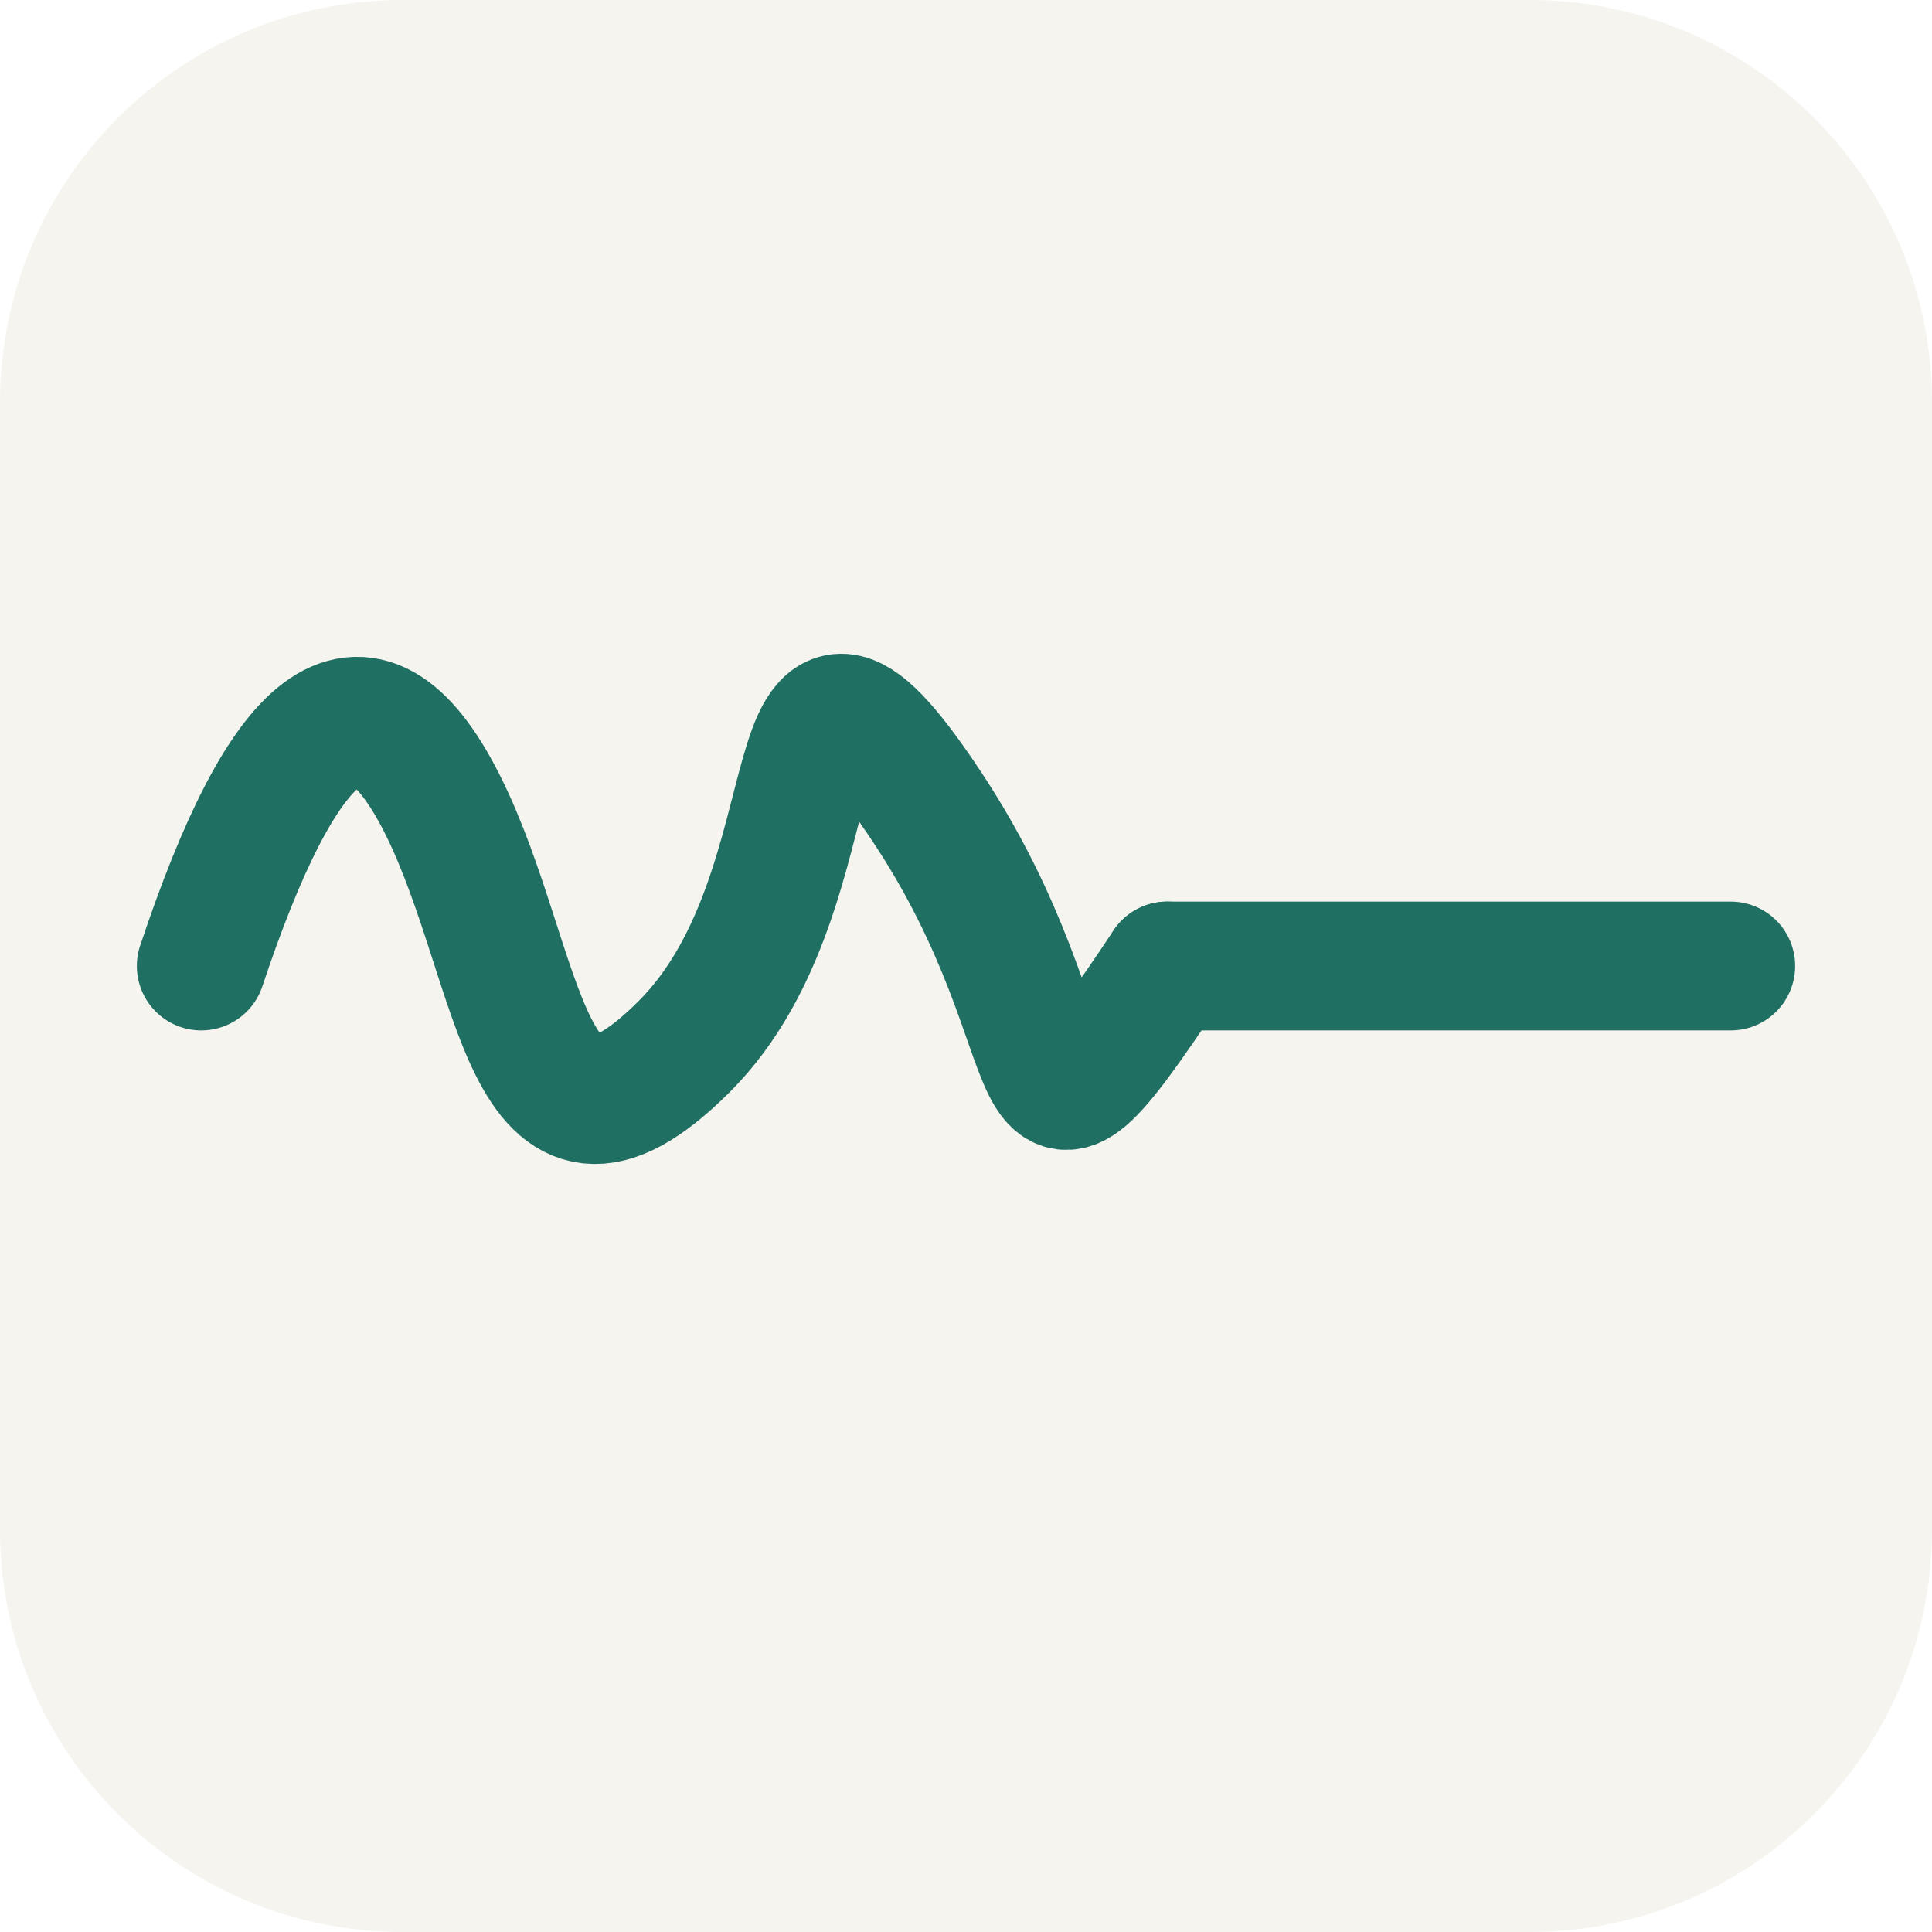
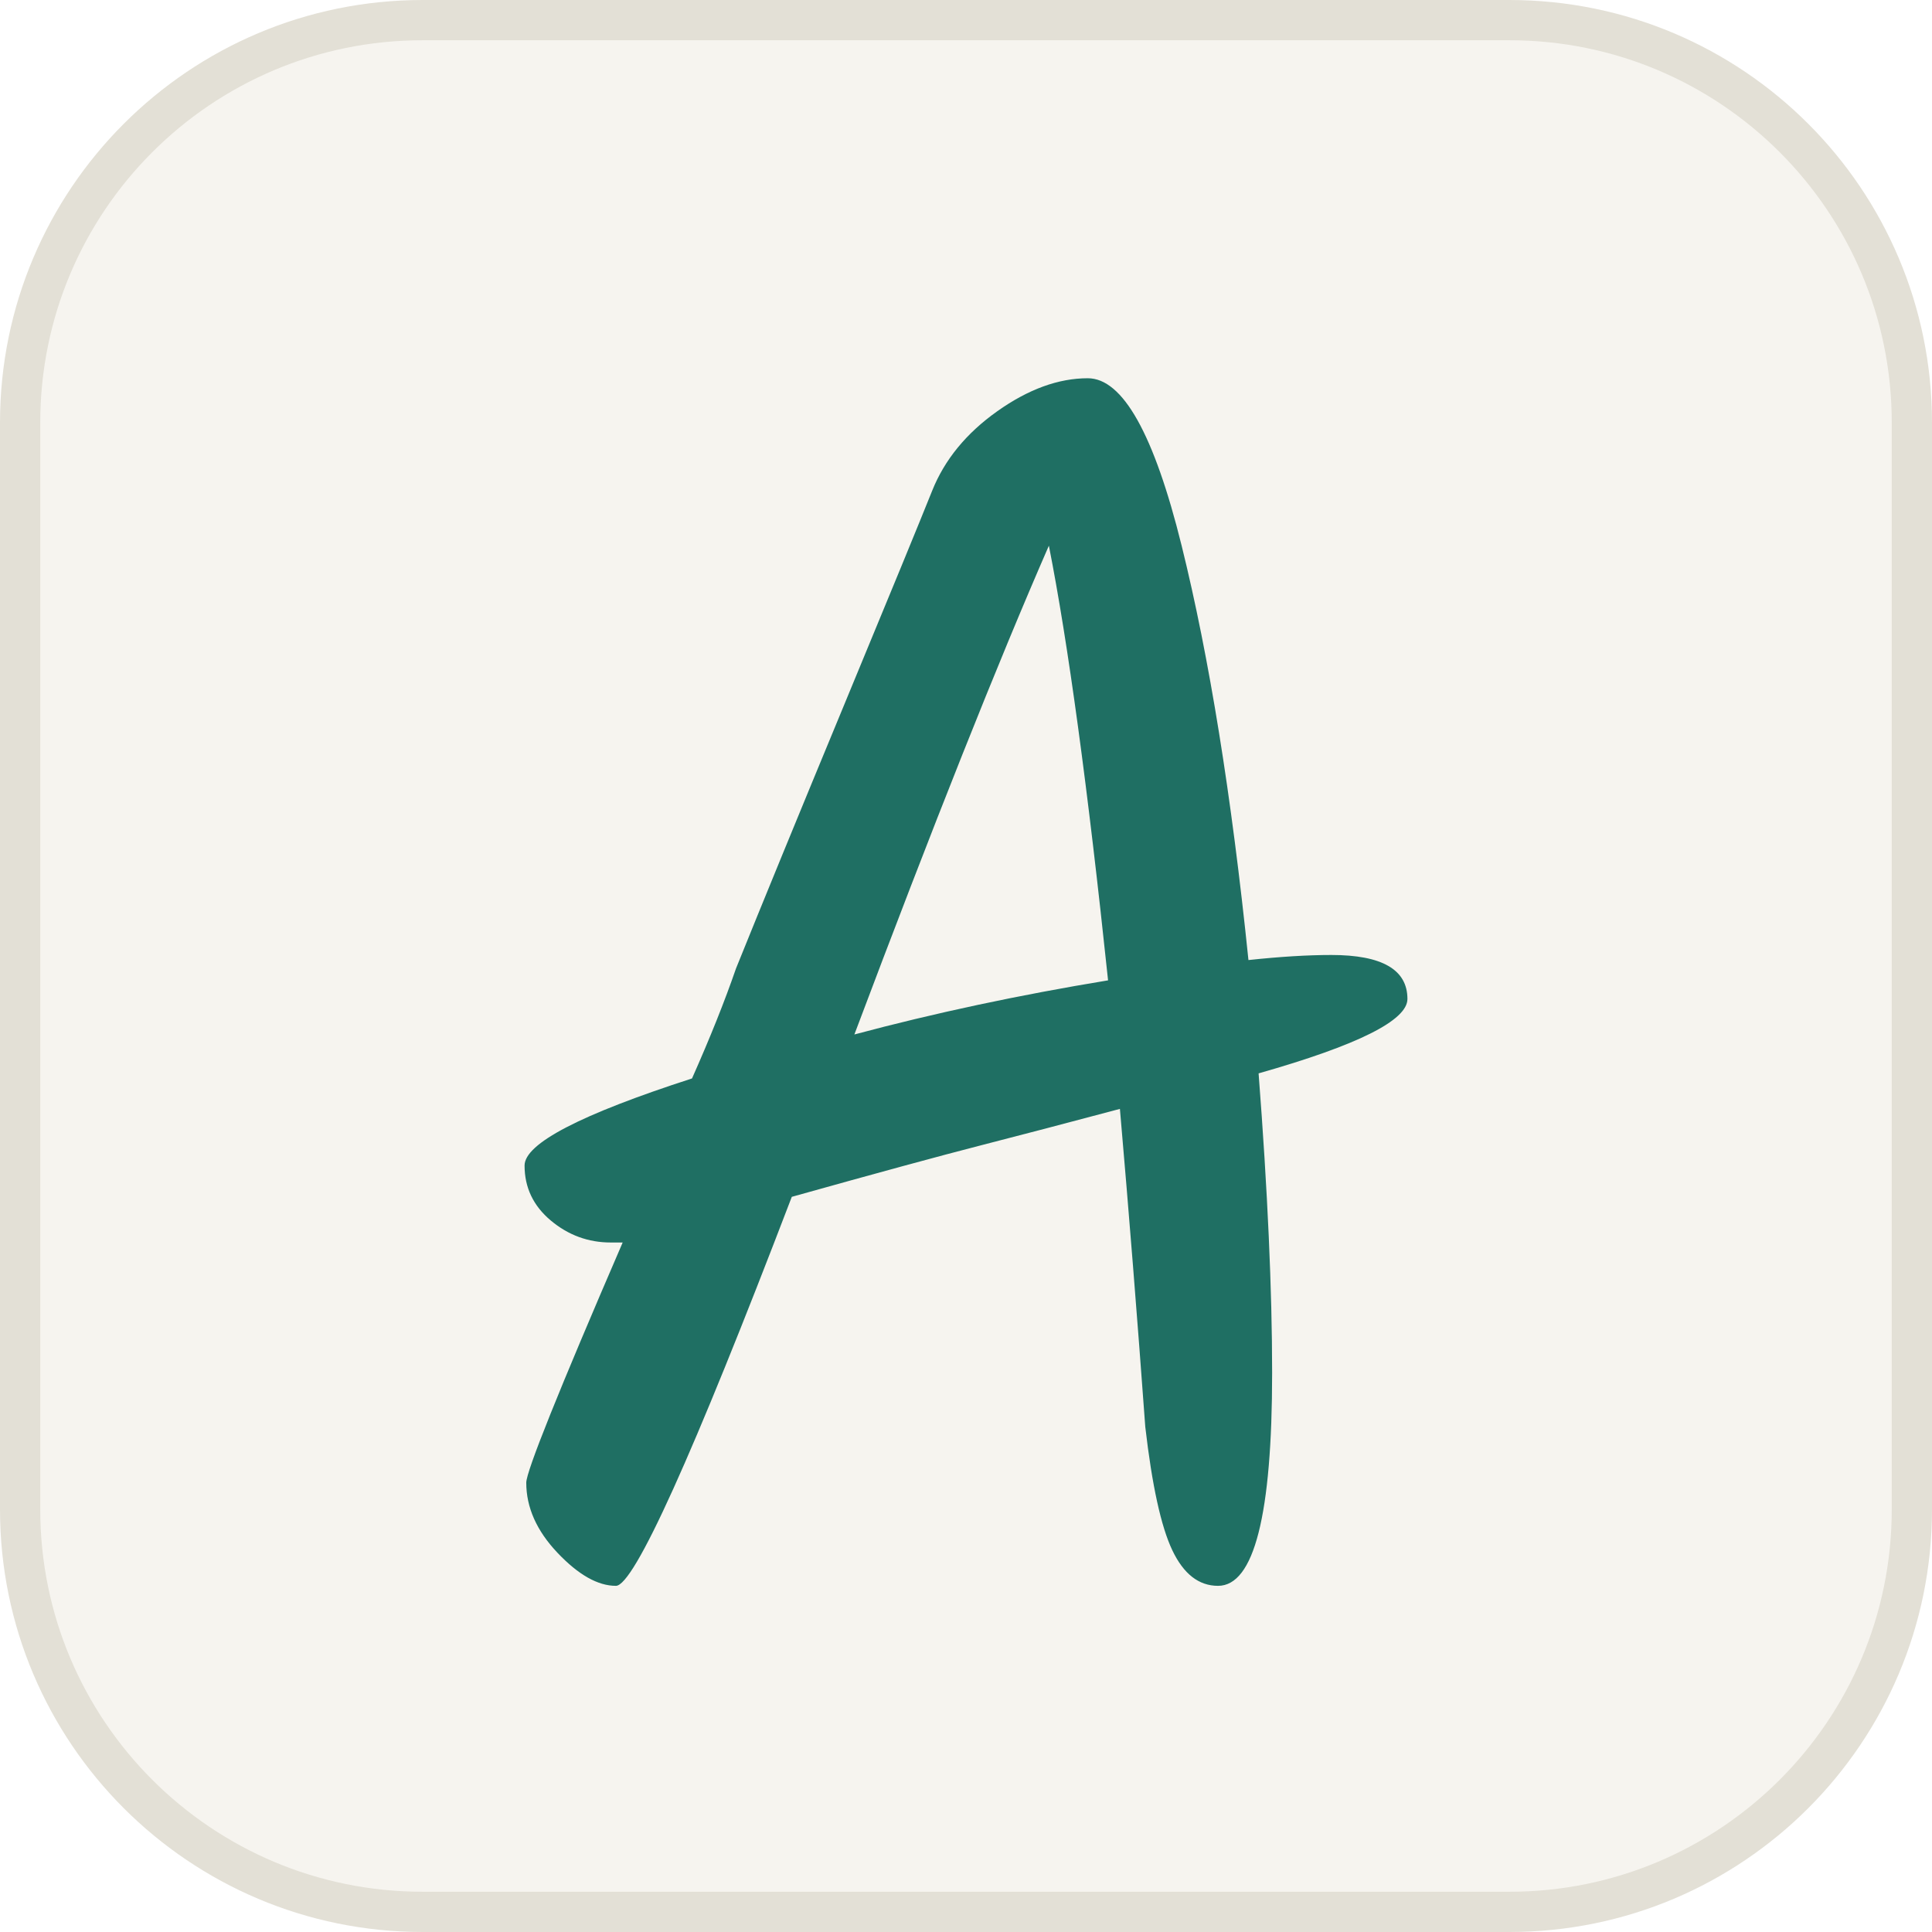
<svg xmlns="http://www.w3.org/2000/svg" viewBox="0 0 24 24" width="24" height="24">
-   <rect width="24" height="24" rx="5" fill="#f6f4ef" />
-   <g fill="none" stroke="#1f6f63" stroke-width="1.6" stroke-linecap="round">
-     <path d="M2.5 12c1-3 2-4 3-2s1 5 3 3 1-6 3-3 1 5 3 2" />
-     <path d="M14.5 12h7" />
-   </g>
+   <rect x="0.25" y="0.25" width="23.5" height="23.5" rx="5" fill="#f6f4ef" stroke="#e3e0d6" stroke-width="0.5" />
+   <path fill="#1f6f63" transform="translate(5.634 20.036) scale(0.02101 -0.02101)" d="M564 363Q564 344 476 319Q484 215 484 142Q484 16 452 16Q435 16 425.0 37.0Q415 58 409 110Q402 206 394 298Q349 286 312.0 276.5Q275 267 200 246Q112 16 96.0 16.0Q80 16 61.5 35.5Q43 55 43 77Q43 87 100 219H93Q73 219 57.5 232.0Q42 245 42.0 264.5Q42 284 141 316Q157 352 167 381Q190 438 231.0 537.0Q272 636 283.0 663.5Q294 691 321.5 710.5Q349 730 375 730Q406 730 430.5 631.0Q455 532 470 386Q498 389 519 389Q564 389 564 363ZM237 342Q308 361 387 374Q369 545 352 631Q307 528 237 342Z" />
</svg>
